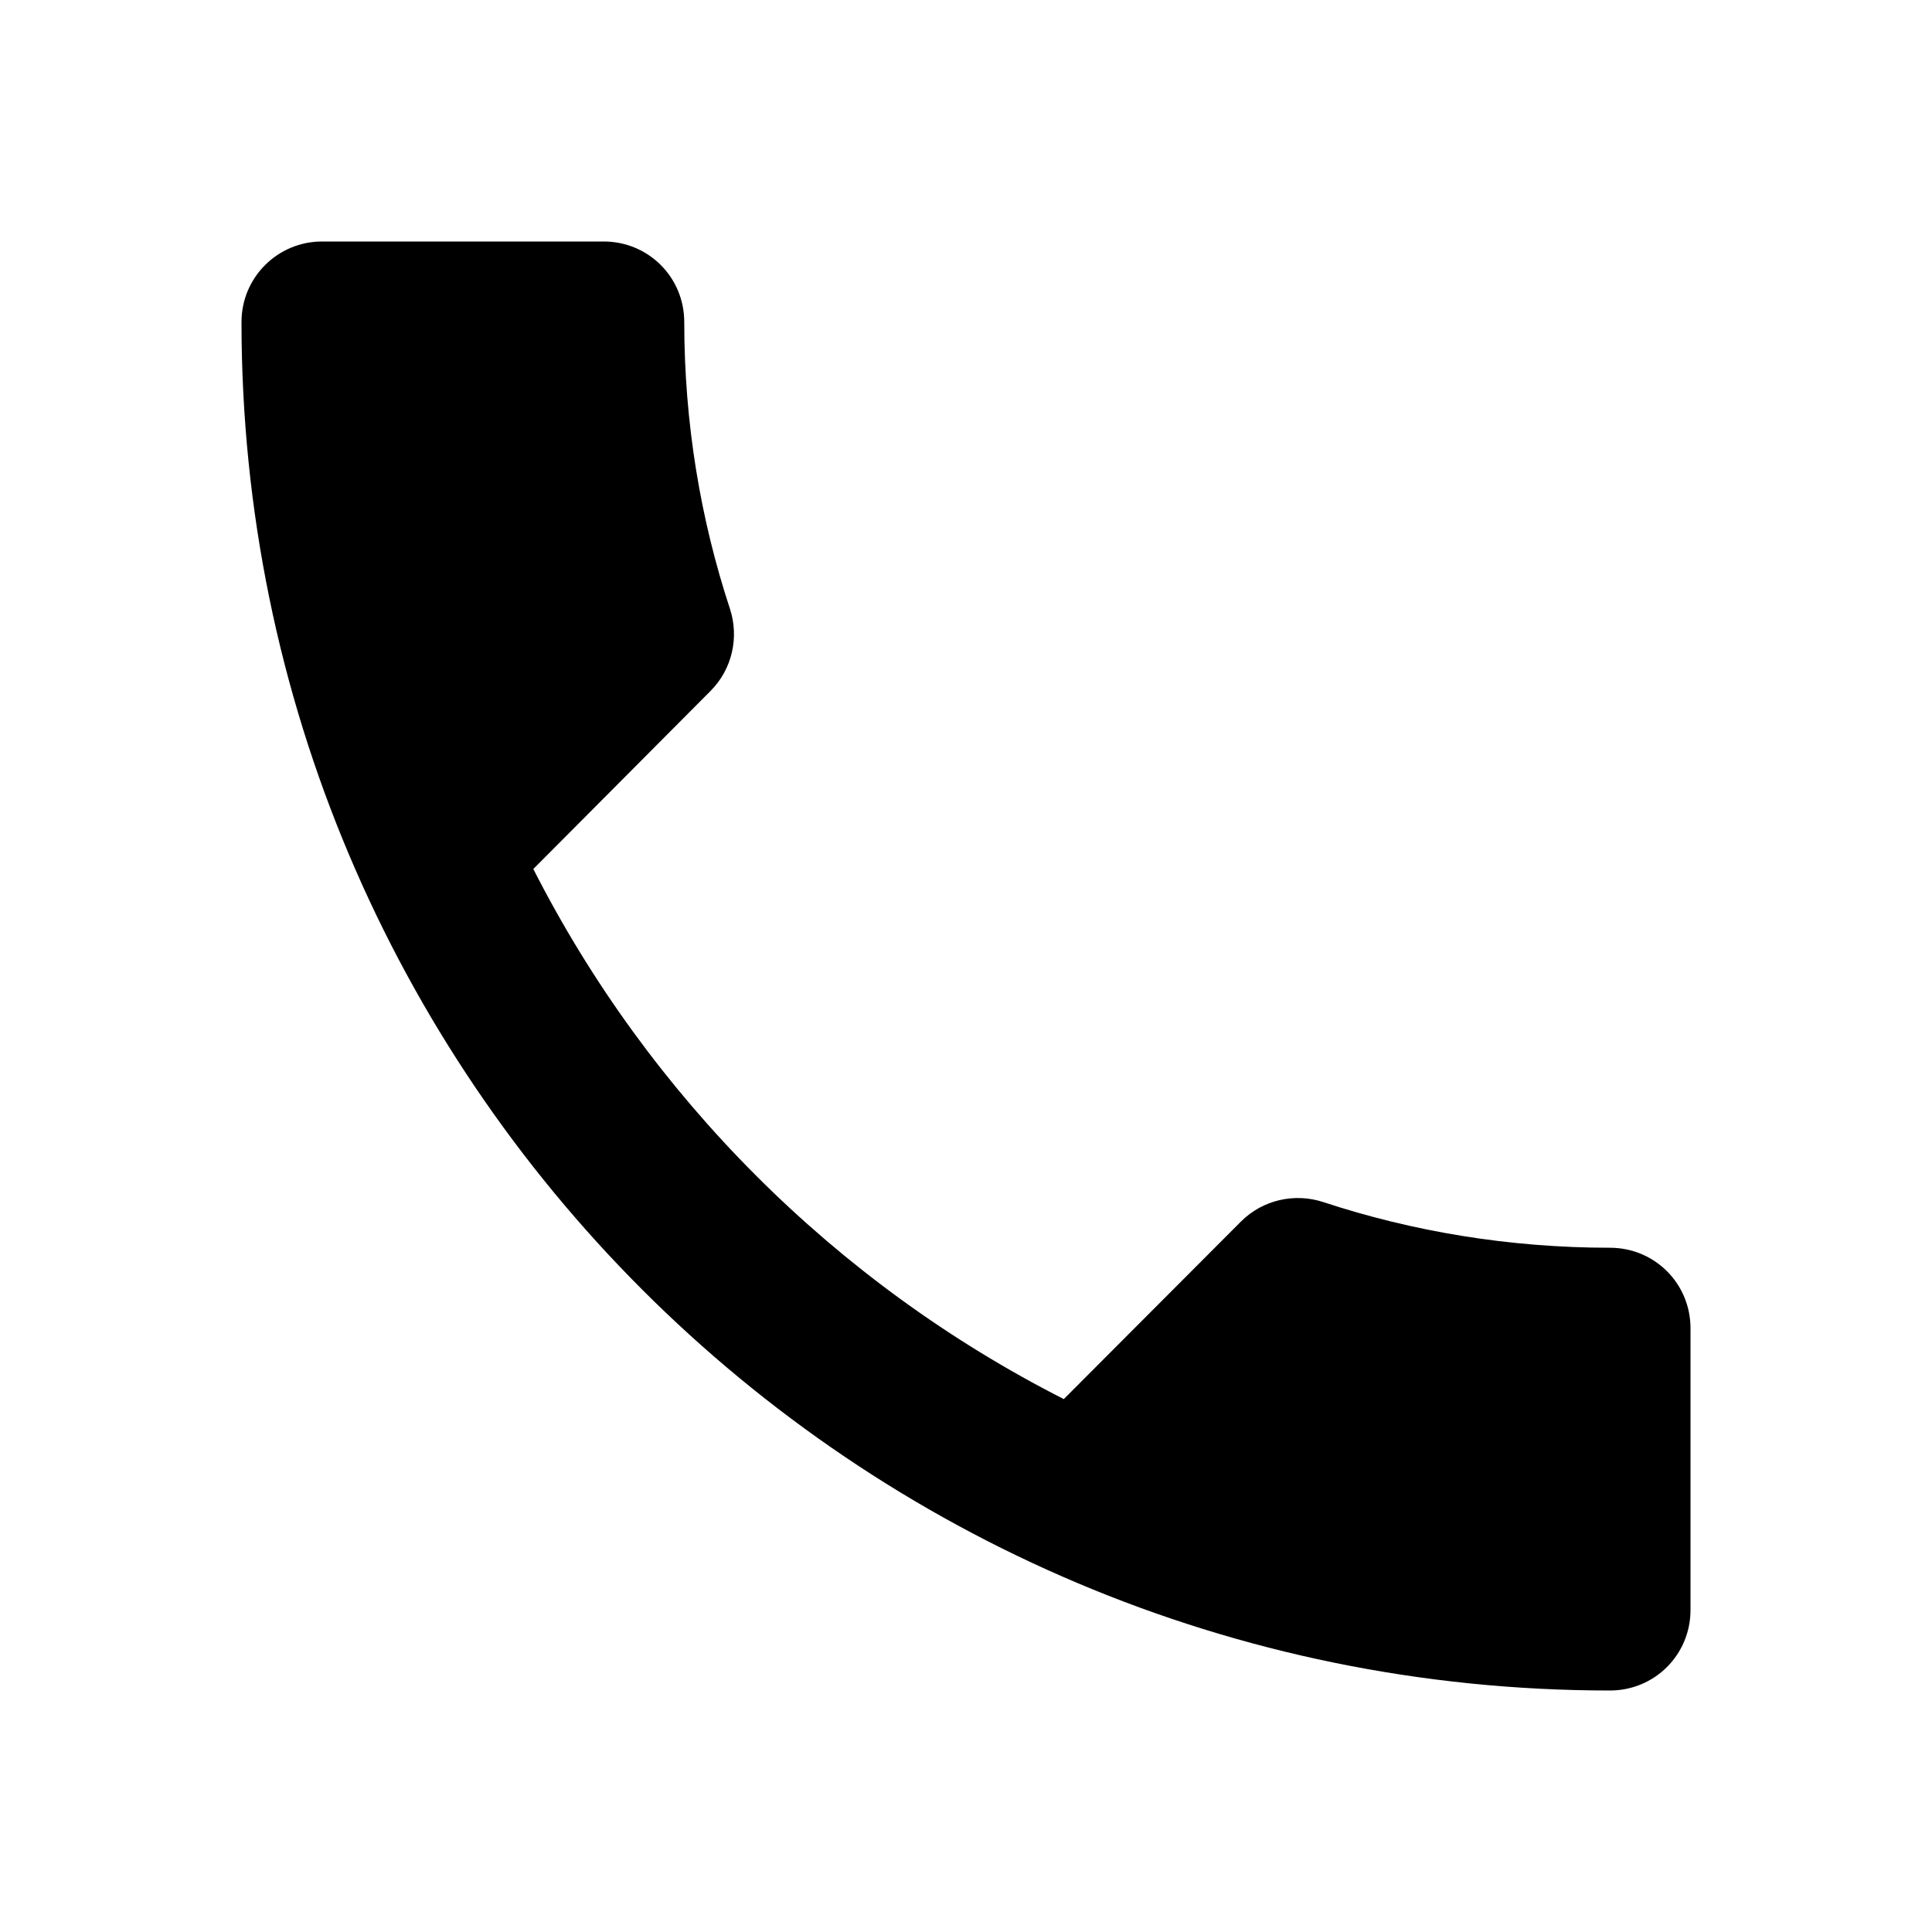
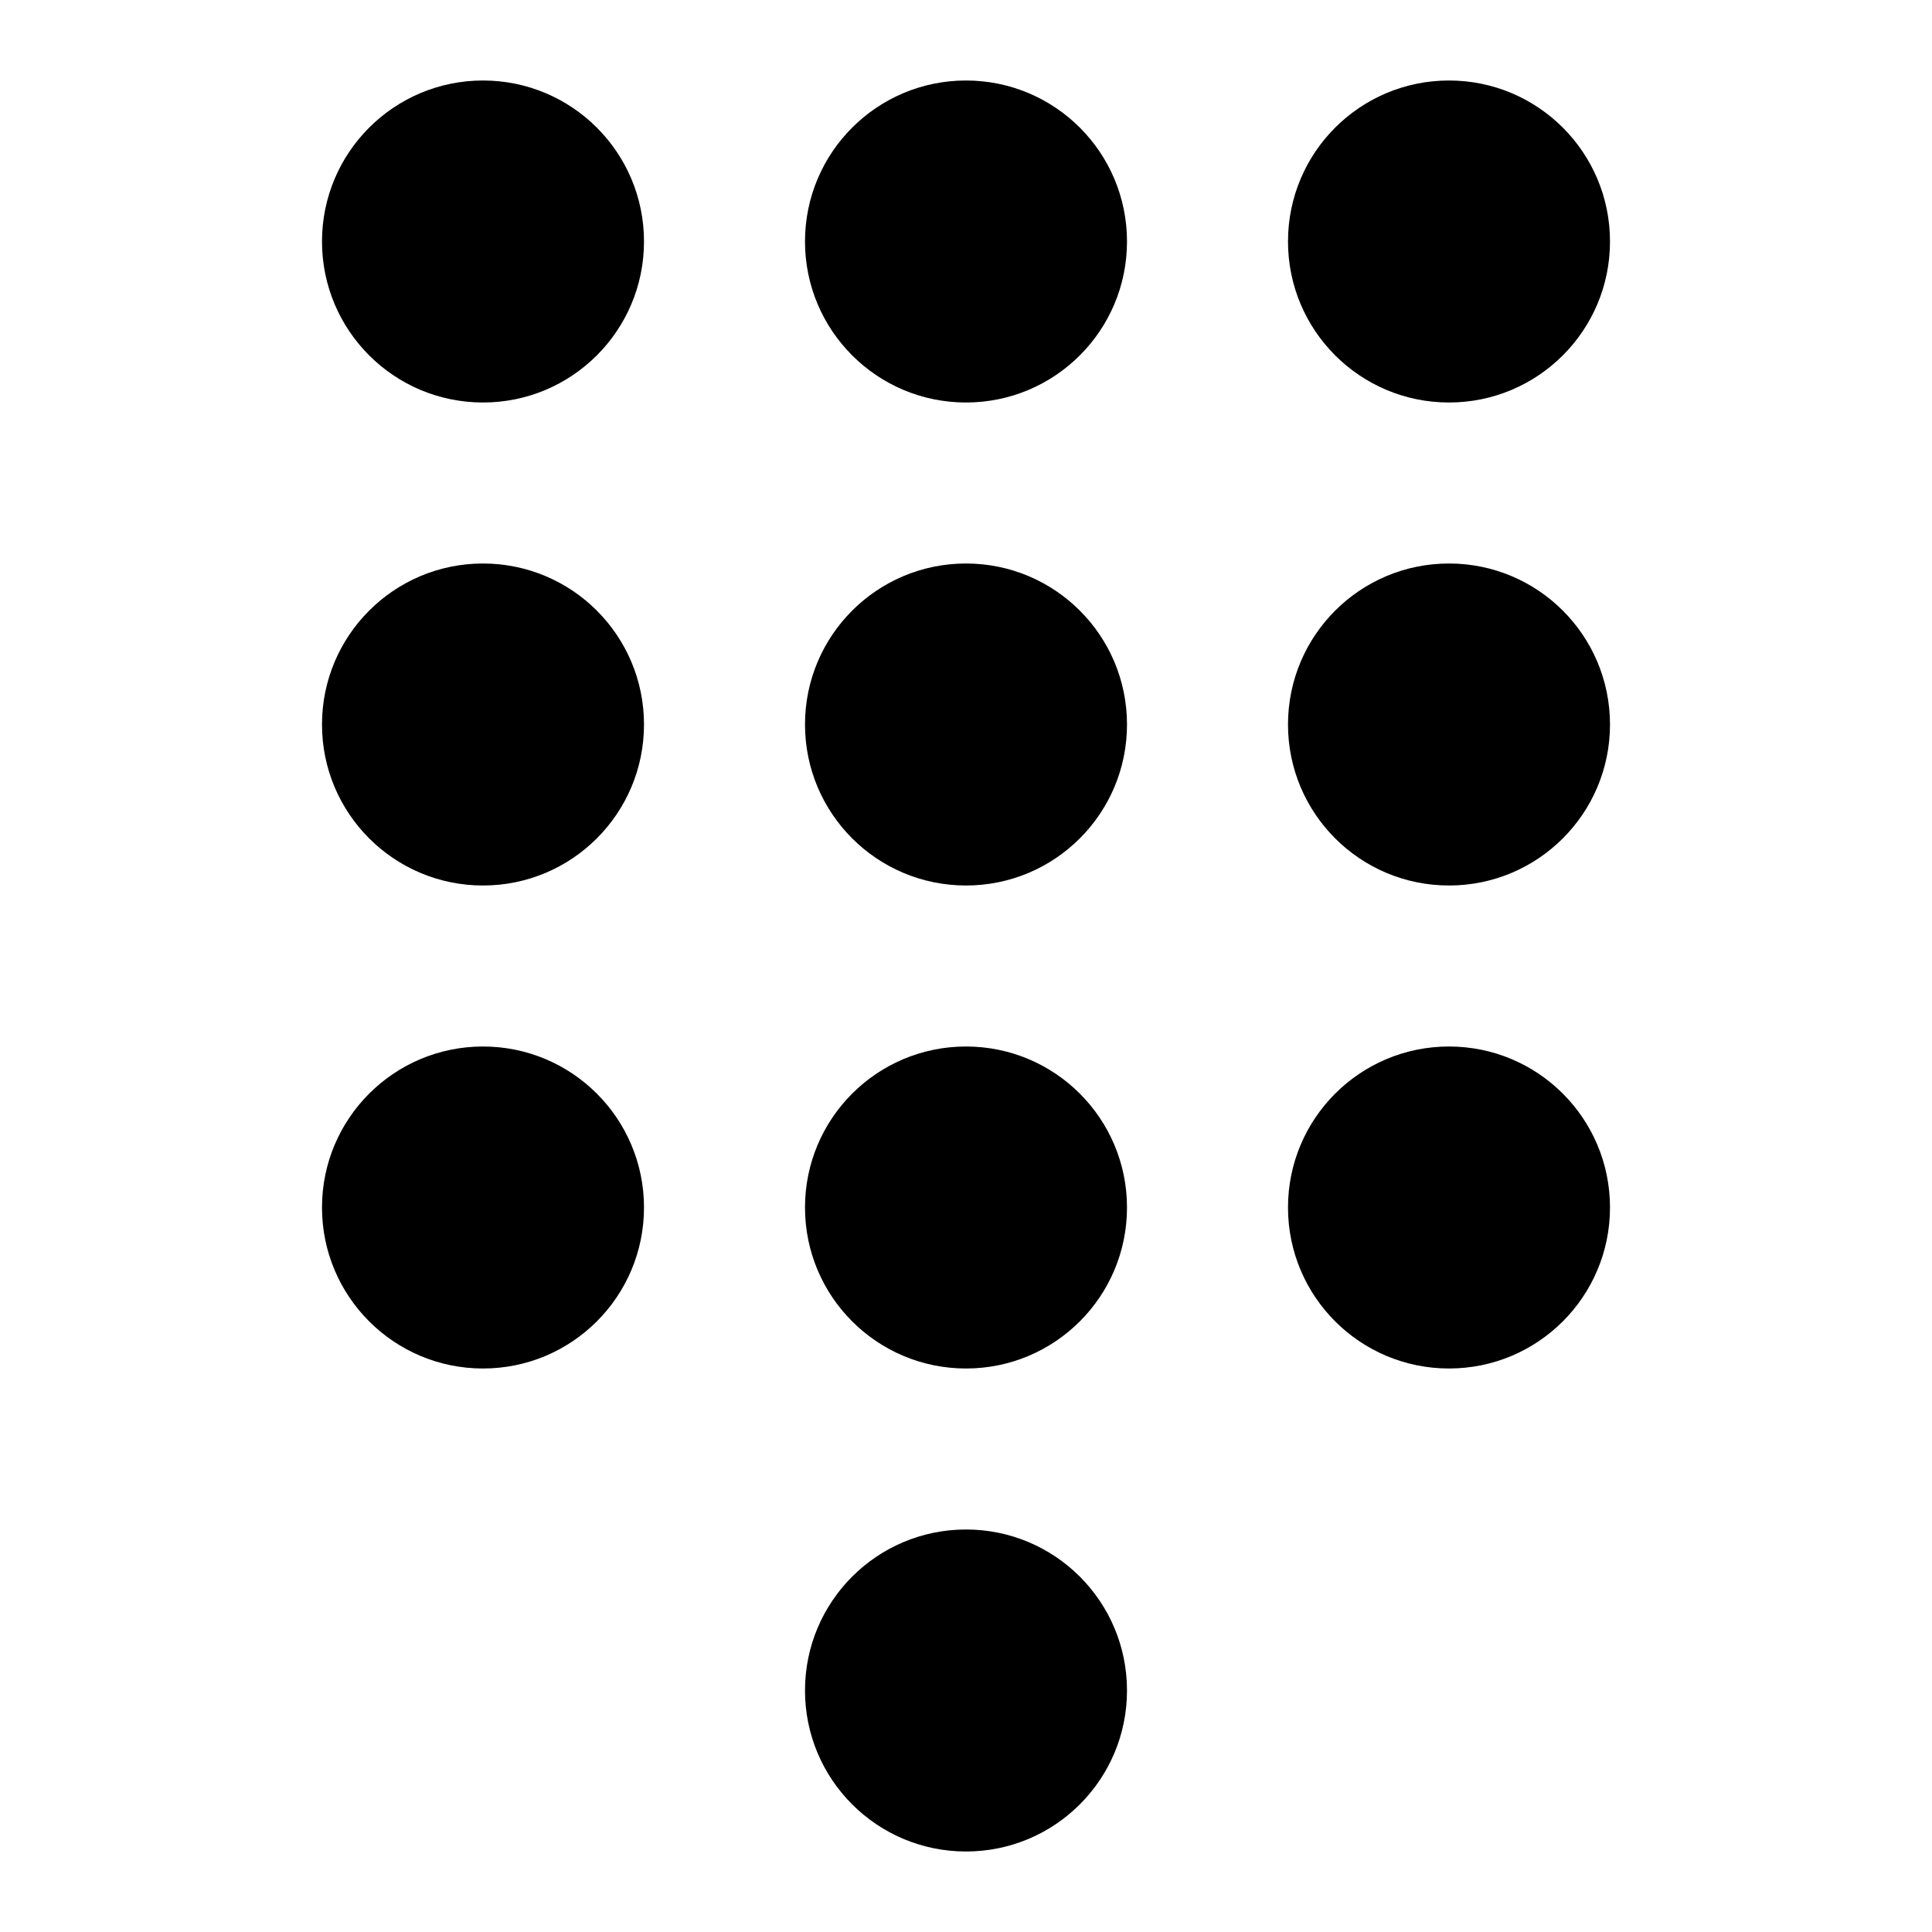
<svg xmlns="http://www.w3.org/2000/svg" width="48" height="48" viewBox="0 0 48 48">
-   <path d="M13.25 21.59c2.88 5.66 7.51 10.29 13.18 13.17l4.4-4.41c.55-.55 1.34-.71 2.03-.49C35.1 30.6 37.51 31 40 31c1.11 0 2 .89 2 2v7c0 1.11-.89 2-2 2C21.22 42 6 26.78 6 8c0-1.11.9-2 2-2h7c1.11 0 2 .89 2 2 0 2.49.4 4.9 1.14 7.14.22.69.06 1.48-.49 2.03l-4.4 4.42z" />
+   <path d="M0 0h48v48H0z" fill="none" />
+   <path d="M24 38c-2.21 0-4 1.79-4 4s1.79 4 4 4 4-1.79 4-4-1.79-4-4-4zM12 2C9.79 2 8 3.79 8 6s1.79 4 4 4 4-1.79 4-4-1.79-4-4-4zm0 12c-2.21 0-4 1.79-4 4s1.79 4 4 4 4-1.79 4-4-1.79-4-4-4zm0 12c-2.21 0-4 1.79-4 4s1.79 4 4 4 4-1.79 4-4-1.79-4-4-4zm24-16c2.21 0 4-1.79 4-4s-1.79-4-4-4-4 1.79-4 4 1.79 4 4 4zM24 26c-2.21 0-4 1.79-4 4s1.79 4 4 4 4-1.79 4-4-1.79-4-4-4zm12 0c-2.21 0-4 1.79-4 4s1.79 4 4 4 4-1.79 4-4-1.79-4-4-4zm0-12c-2.21 0-4 1.79-4 4s1.79 4 4 4 4-1.79 4-4-1.79-4-4-4zm-12 0c-2.21 0-4 1.79-4 4s1.79 4 4 4 4-1.79 4-4-1.79-4-4-4zm0-12c-2.21 0-4 1.79-4 4s1.79 4 4 4 4-1.79 4-4-1.79-4-4-4z" />
</svg>
